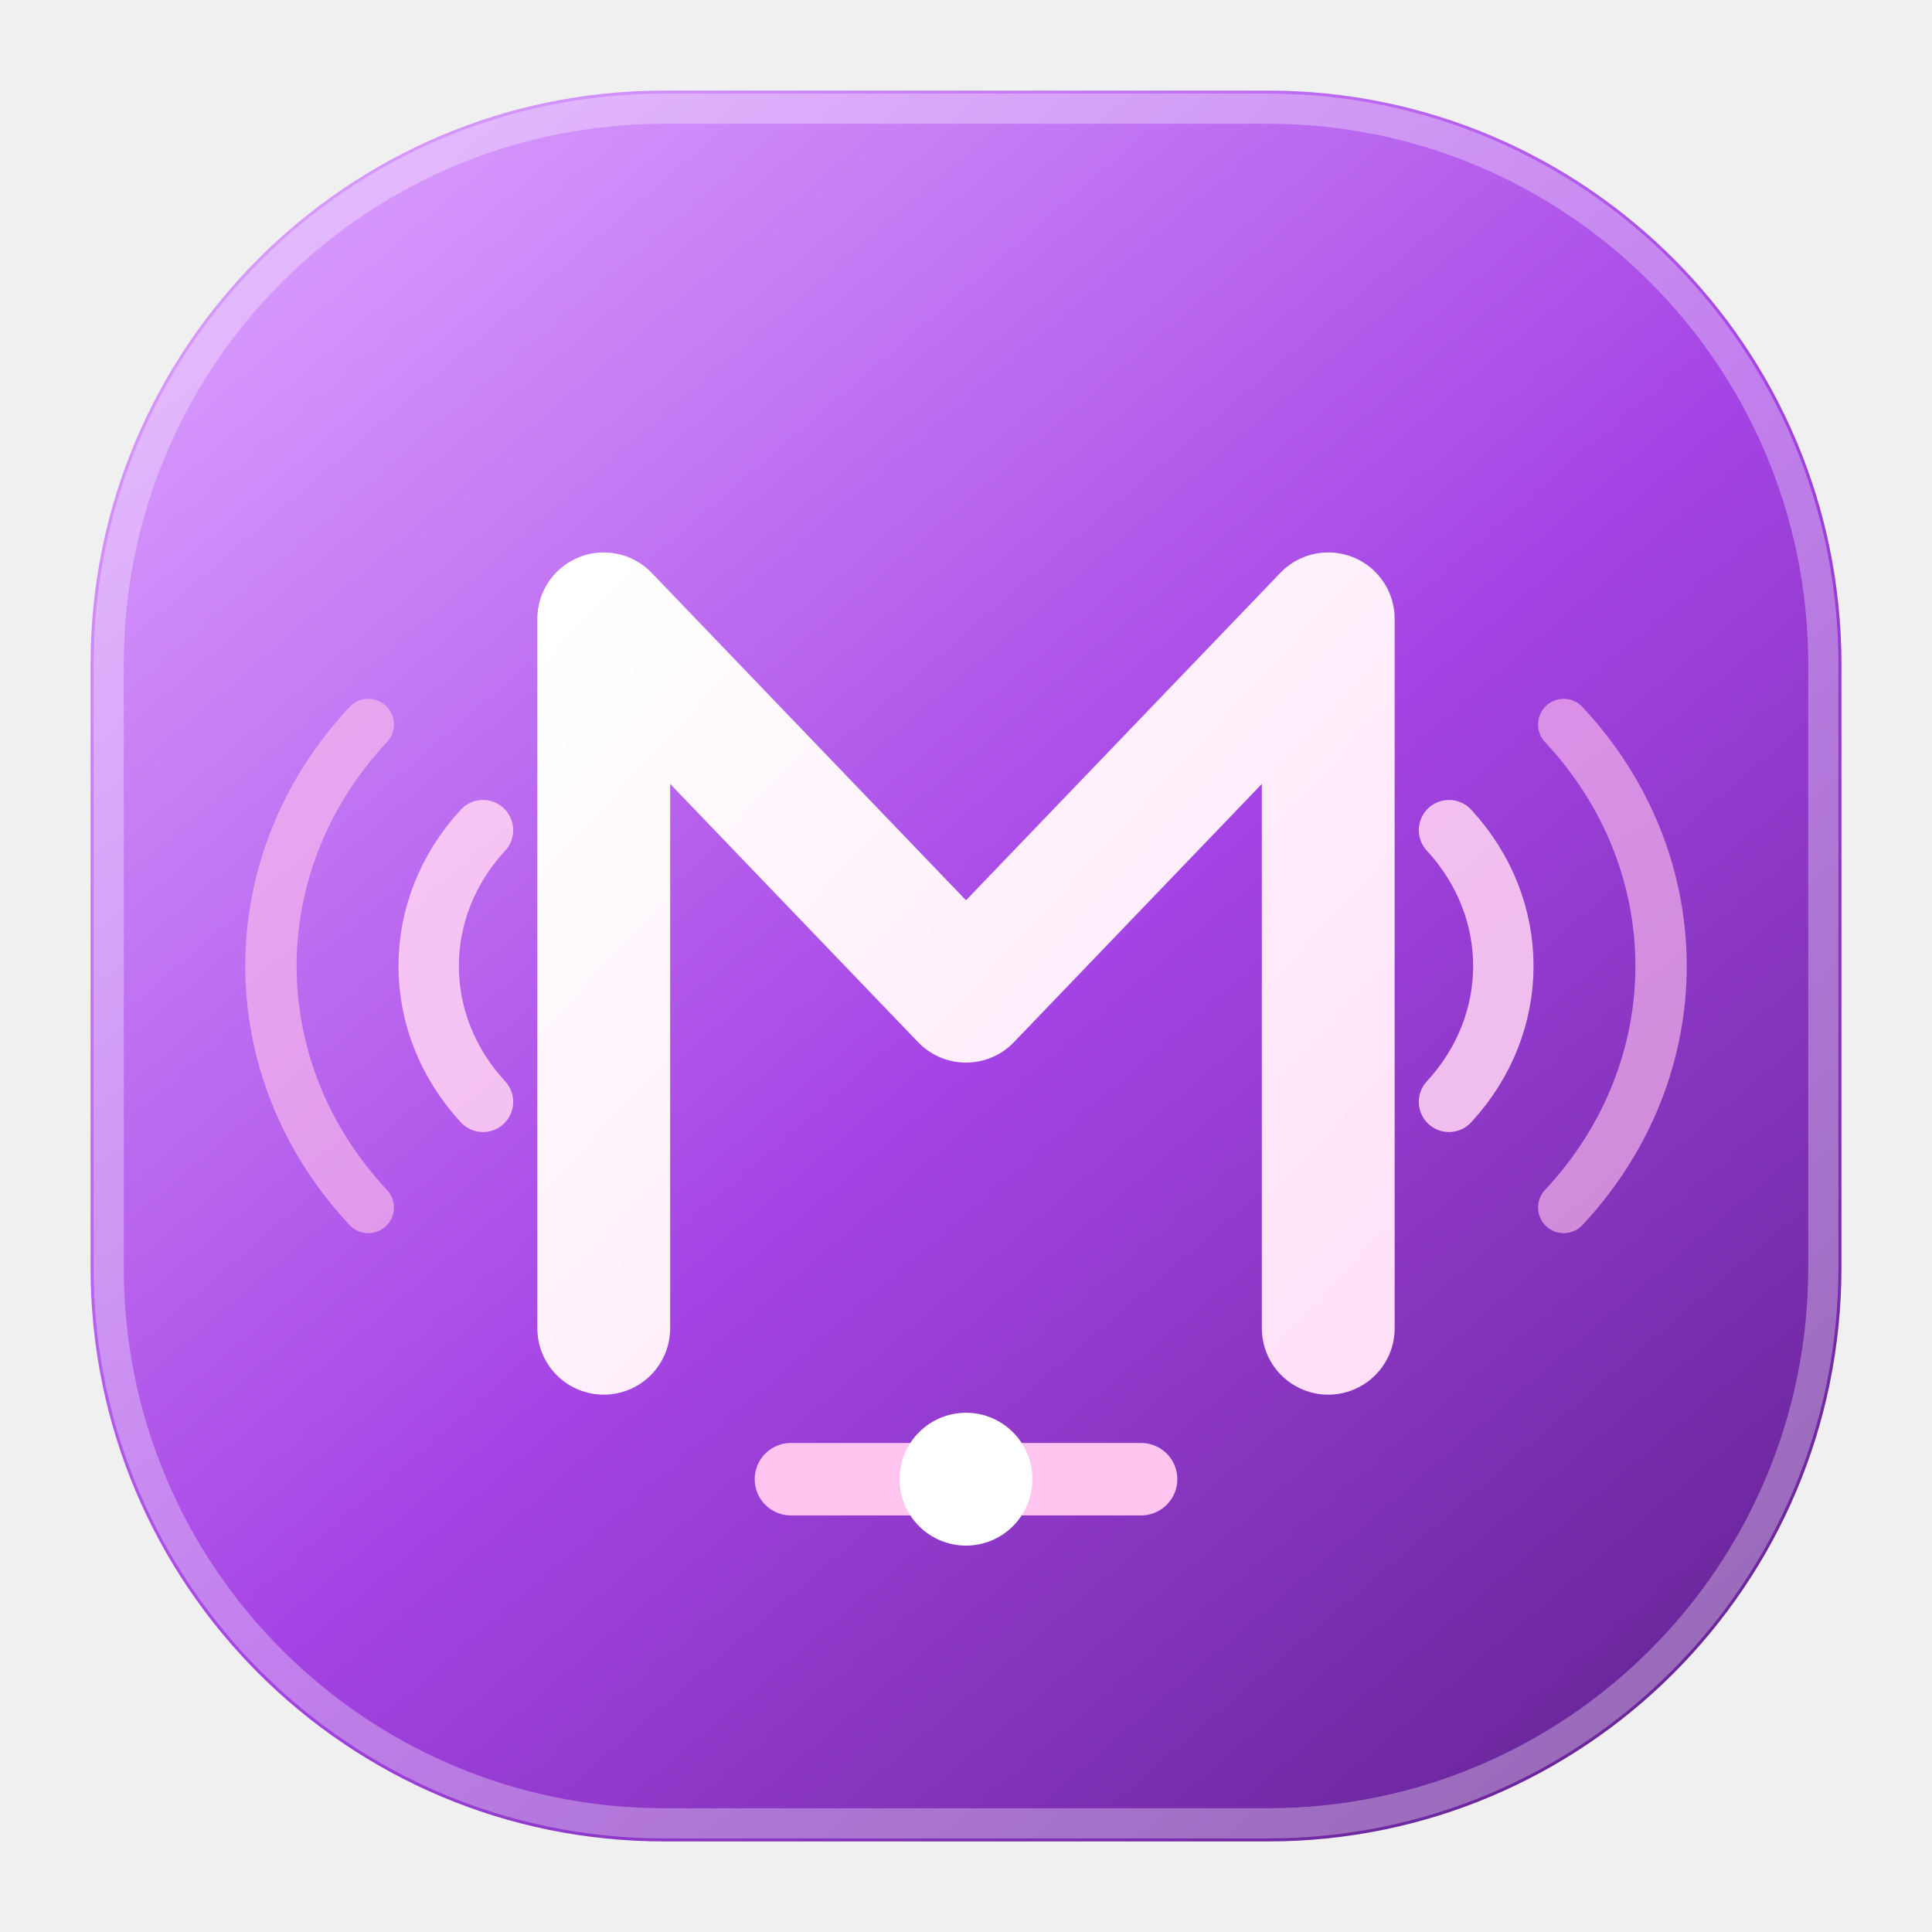
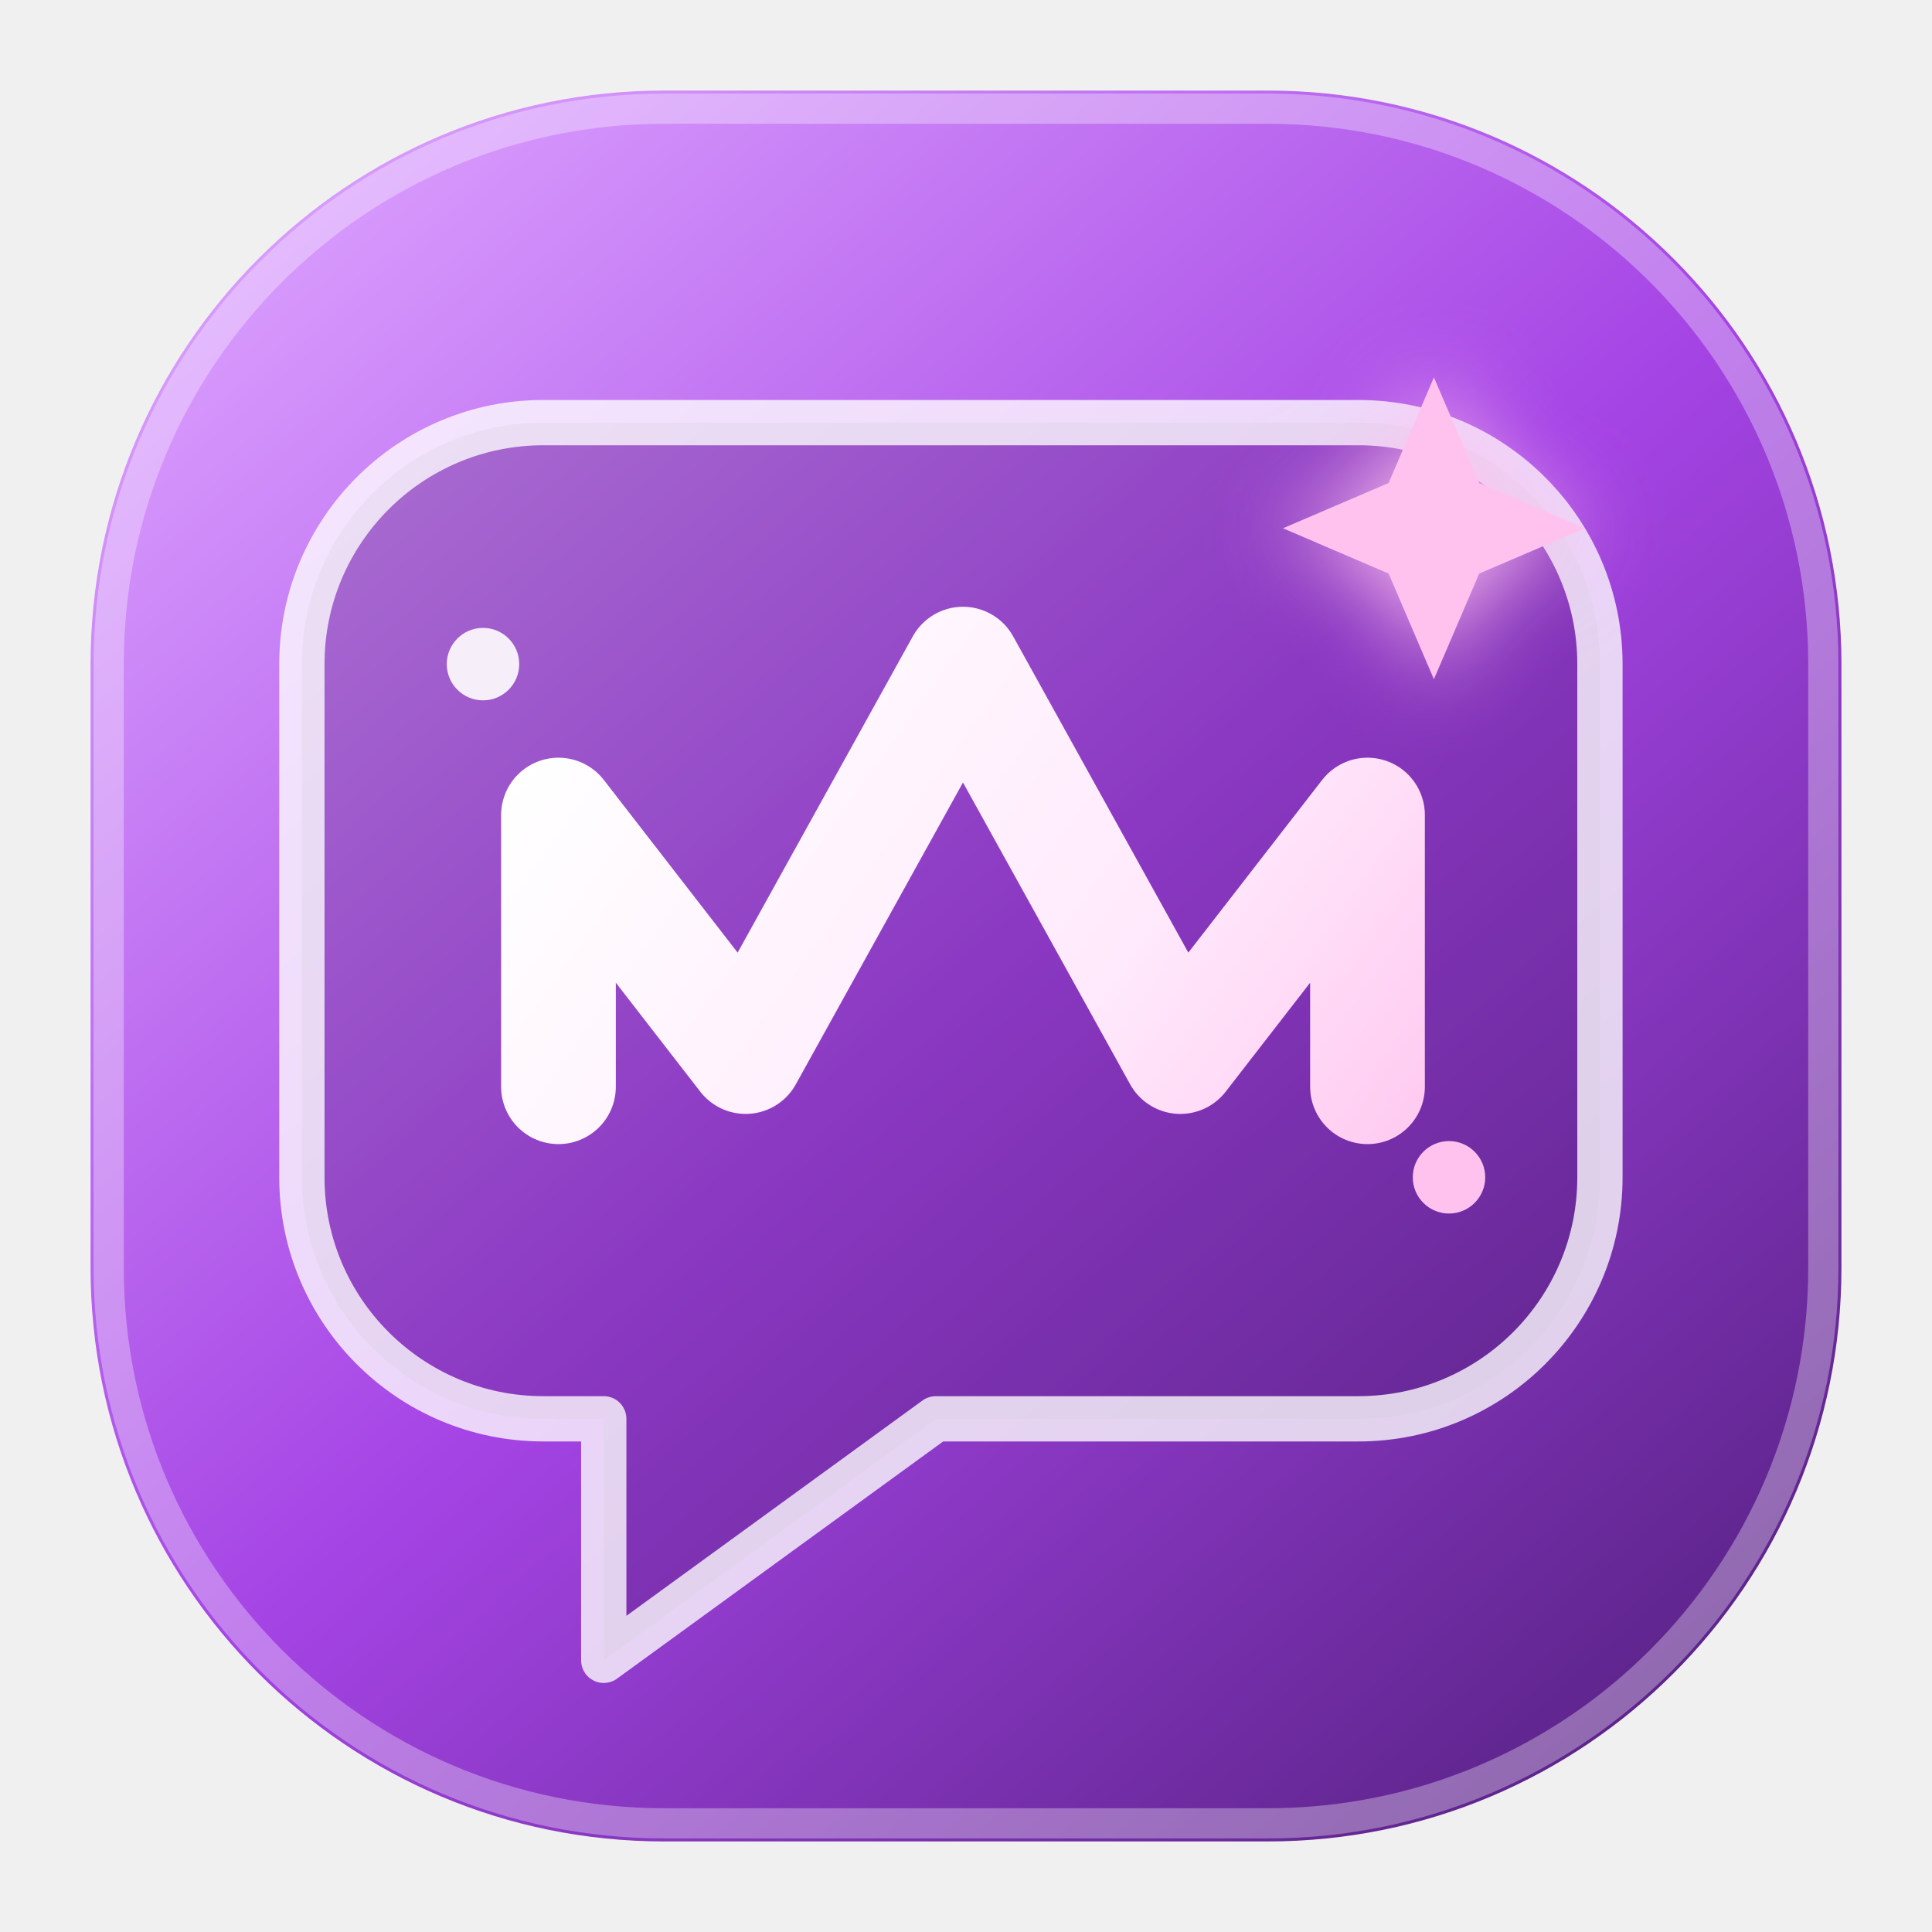
<svg xmlns="http://www.w3.org/2000/svg" viewBox="0 0 64 64" fill="none">
  <defs>
-     <linearGradient id="mahiTile" x1="8" y1="4" x2="57" y2="61" gradientUnits="userSpaceOnUse">
+     <linearGradient id="mahiBase" x1="8" y1="5" x2="57" y2="60" gradientUnits="userSpaceOnUse">
      <stop stop-color="#DCA2FF" />
-       <stop offset=".52" stop-color="#A544E5" />
-       <stop offset="1" stop-color="#61218F" />
+       <stop offset=".5" stop-color="#A544E5" />
+       <stop offset="1" stop-color="#542080" />
    </linearGradient>
-     <linearGradient id="mahiSignal" x1="19" y1="20" x2="46" y2="45" gradientUnits="userSpaceOnUse">
+     <linearGradient id="mahiWave" x1="19" y1="23" x2="47" y2="43" gradientUnits="userSpaceOnUse">
      <stop stop-color="#FFF" />
-       <stop offset="1" stop-color="#FFE0F7" />
+       <stop offset=".58" stop-color="#FFE9FC" />
+       <stop offset="1" stop-color="#FFC1ED" />
    </linearGradient>
+     <filter id="sparkGlow" x="-100%" y="-100%" width="300%" height="300%">
+       <feGaussianBlur stdDeviation="1.5" result="blur" />
+       <feMerge>
+         <feMergeNode in="blur" />
+         <feMergeNode in="SourceGraphic" />
+       </feMerge>
+     </filter>
  </defs>
-   <rect x="3" y="3" width="58" height="58" rx="19" fill="url(#mahiTile)" />
+   <rect x="3" y="3" width="58" height="58" rx="19" fill="url(#mahiBase)" />
  <rect x="3.6" y="3.6" width="56.8" height="56.8" rx="18.4" stroke="#FFF" stroke-opacity=".32" />
-   <path d="M16 27.5c-2.4 2.6-2.4 6.4 0 9" stroke="#FFD3F3" stroke-width="2" stroke-linecap="round" opacity=".86" />
-   <path d="M12.2 24c-4.3 4.6-4.3 11.4 0 16" stroke="#FFC1EE" stroke-width="1.7" stroke-linecap="round" opacity=".62" />
-   <path d="M48 27.5c2.4 2.6 2.4 6.4 0 9" stroke="#FFD3F3" stroke-width="2" stroke-linecap="round" opacity=".86" />
-   <path d="M51.8 24c4.3 4.6 4.3 11.4 0 16" stroke="#FFC1EE" stroke-width="1.7" stroke-linecap="round" opacity=".62" />
-   <path d="M20 44V20.5L32 33l12-12.5V44" stroke="url(#mahiSignal)" stroke-width="4.4" stroke-linecap="round" stroke-linejoin="round" />
-   <path d="M26.2 49h11.6" stroke="#FFC4EF" stroke-width="2.4" stroke-linecap="round" />
-   <circle cx="32" cy="49" r="2.2" fill="#FFF" />
+   <path d="M18 14h27a8 8 0 0 1 8 8v17a8 8 0 0 1-8 8H31l-11 8v-8h-2a8 8 0 0 1-8-8V22a8 8 0 0 1 8-8Z" fill="#3E155F" fill-opacity=".25" stroke="#FFF" stroke-opacity=".78" stroke-width="1.5" stroke-linejoin="round" />
+   <path d="M18.5 36V27l6.2 8 7.2-13 7.2 13 6.2-8v9" stroke="url(#mahiWave)" stroke-width="3.8" stroke-linecap="round" stroke-linejoin="round" />
+   <path d="M47.5 12.5 49 16l3.5 1.5-3.5 1.5-1.5 3.5L46 19l-3.5-1.5L46 16l1.5-3.5Z" fill="#FFC2EE" filter="url(#sparkGlow)" />
+   <circle cx="16" cy="22" r="1.2" fill="#FFF" opacity=".9" />
+   <circle cx="48" cy="39" r="1.2" fill="#FFC2EE" />
</svg>
